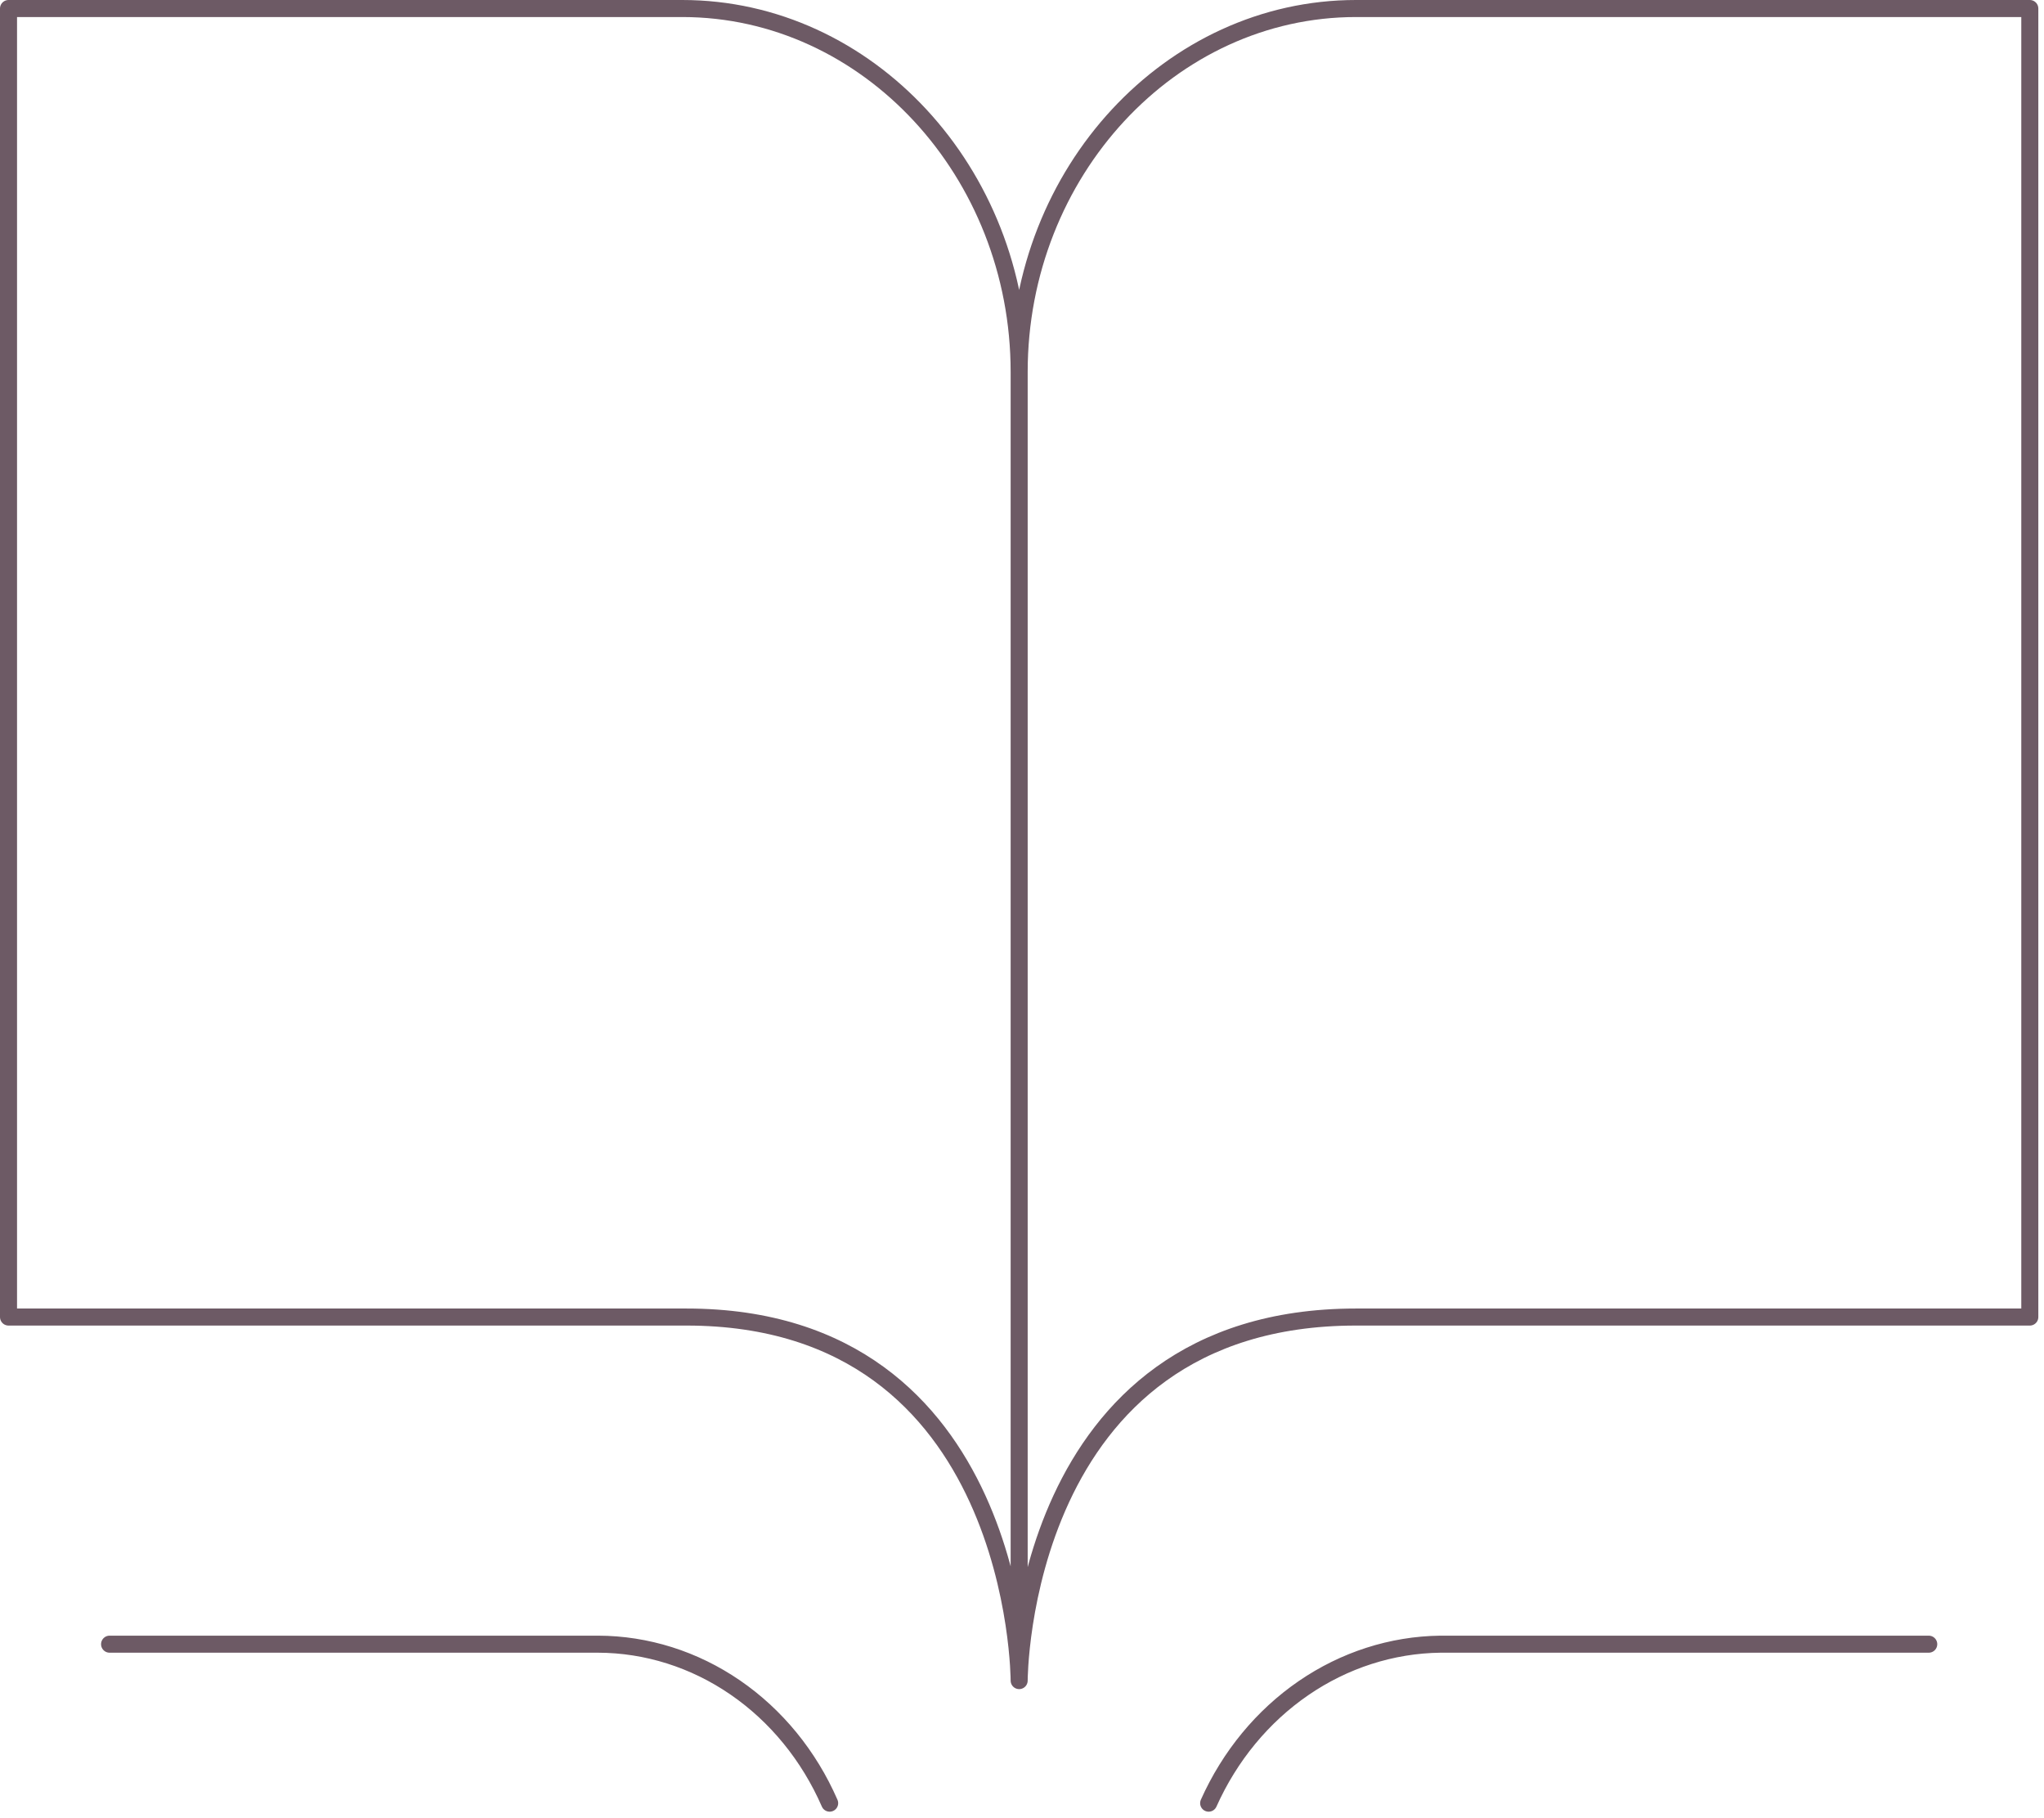
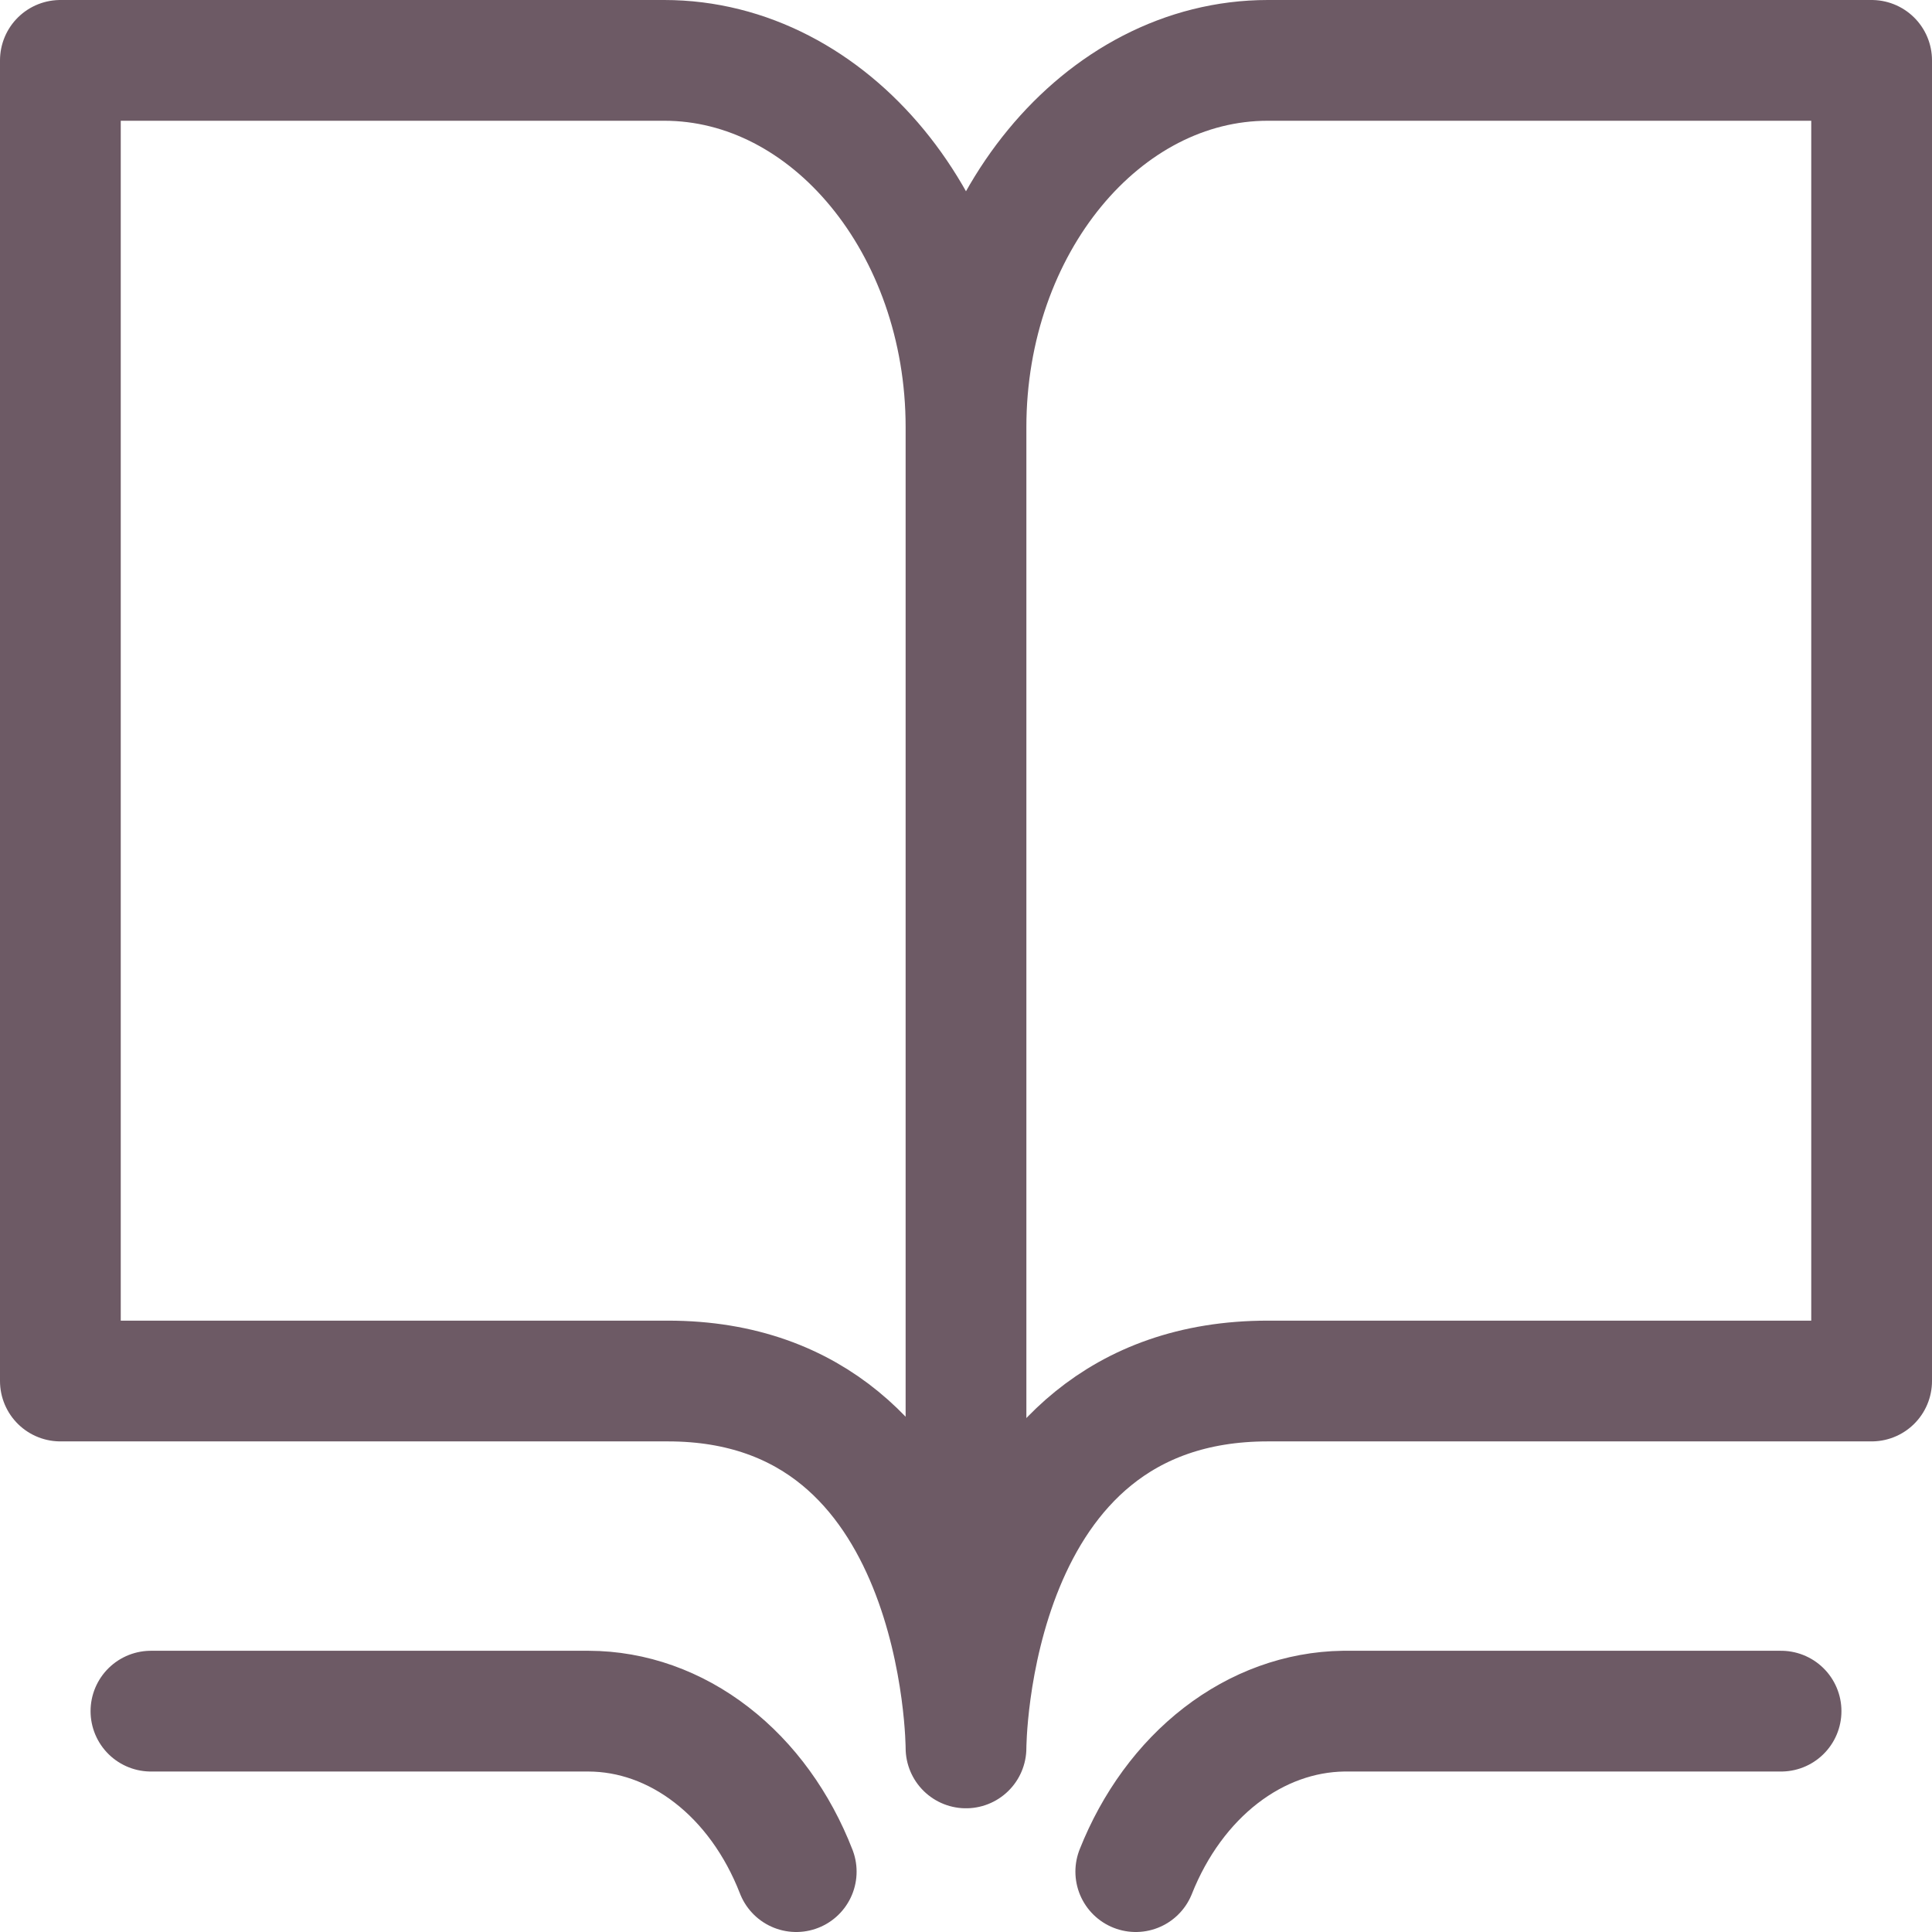
- <svg xmlns="http://www.w3.org/2000/svg" width="180" height="160" viewBox="0 0 180 160" fill="none">
-   <path d="M89.75 147.959V32.747C89.75 15.15 76.4 0.75 60.086 0.75H0.75V115.952H60.451C89.75 115.952 89.75 147.959 89.75 147.959ZM89.75 32.747C89.75 15.141 103.1 0.75 119.414 0.75H178.75V115.952H119.414C89.75 115.952 89.75 147.959 89.75 147.959M106.437 158.75C108.294 154.601 111.187 151.094 114.791 148.621C118.394 146.148 122.566 144.809 126.836 144.753H169.85M73.062 158.75C71.239 154.573 68.355 151.041 64.743 148.563C61.132 146.085 56.944 144.764 52.664 144.753H9.65" stroke="#6D5A65" stroke-width="1.5" stroke-miterlimit="10" stroke-linecap="round" stroke-linejoin="round" />
+ <svg xmlns="http://www.w3.org/2000/svg" width="32" height="32" viewBox="0 0 32 32" fill="none">
+   <path d="M16 7.075C16 3.734 13.75 1 11.001 1H1V22.874H11.062C16 22.874 16 28.951 16 28.951M16 28.951V7.075C16 3.732 18.25 1 21 1H31V22.874H21C16 22.874 16 28.951 16 28.951ZM18.812 31C19.125 30.212 19.613 29.546 20.22 29.077C20.828 28.607 21.531 28.353 22.25 28.342H29.5M13.188 31C12.88 30.207 12.394 29.536 11.785 29.066C11.177 28.595 10.471 28.344 9.749 28.342H2.5" stroke="#6D5A65" stroke-width="2" stroke-miterlimit="10" stroke-linecap="round" stroke-linejoin="round" />
</svg>
